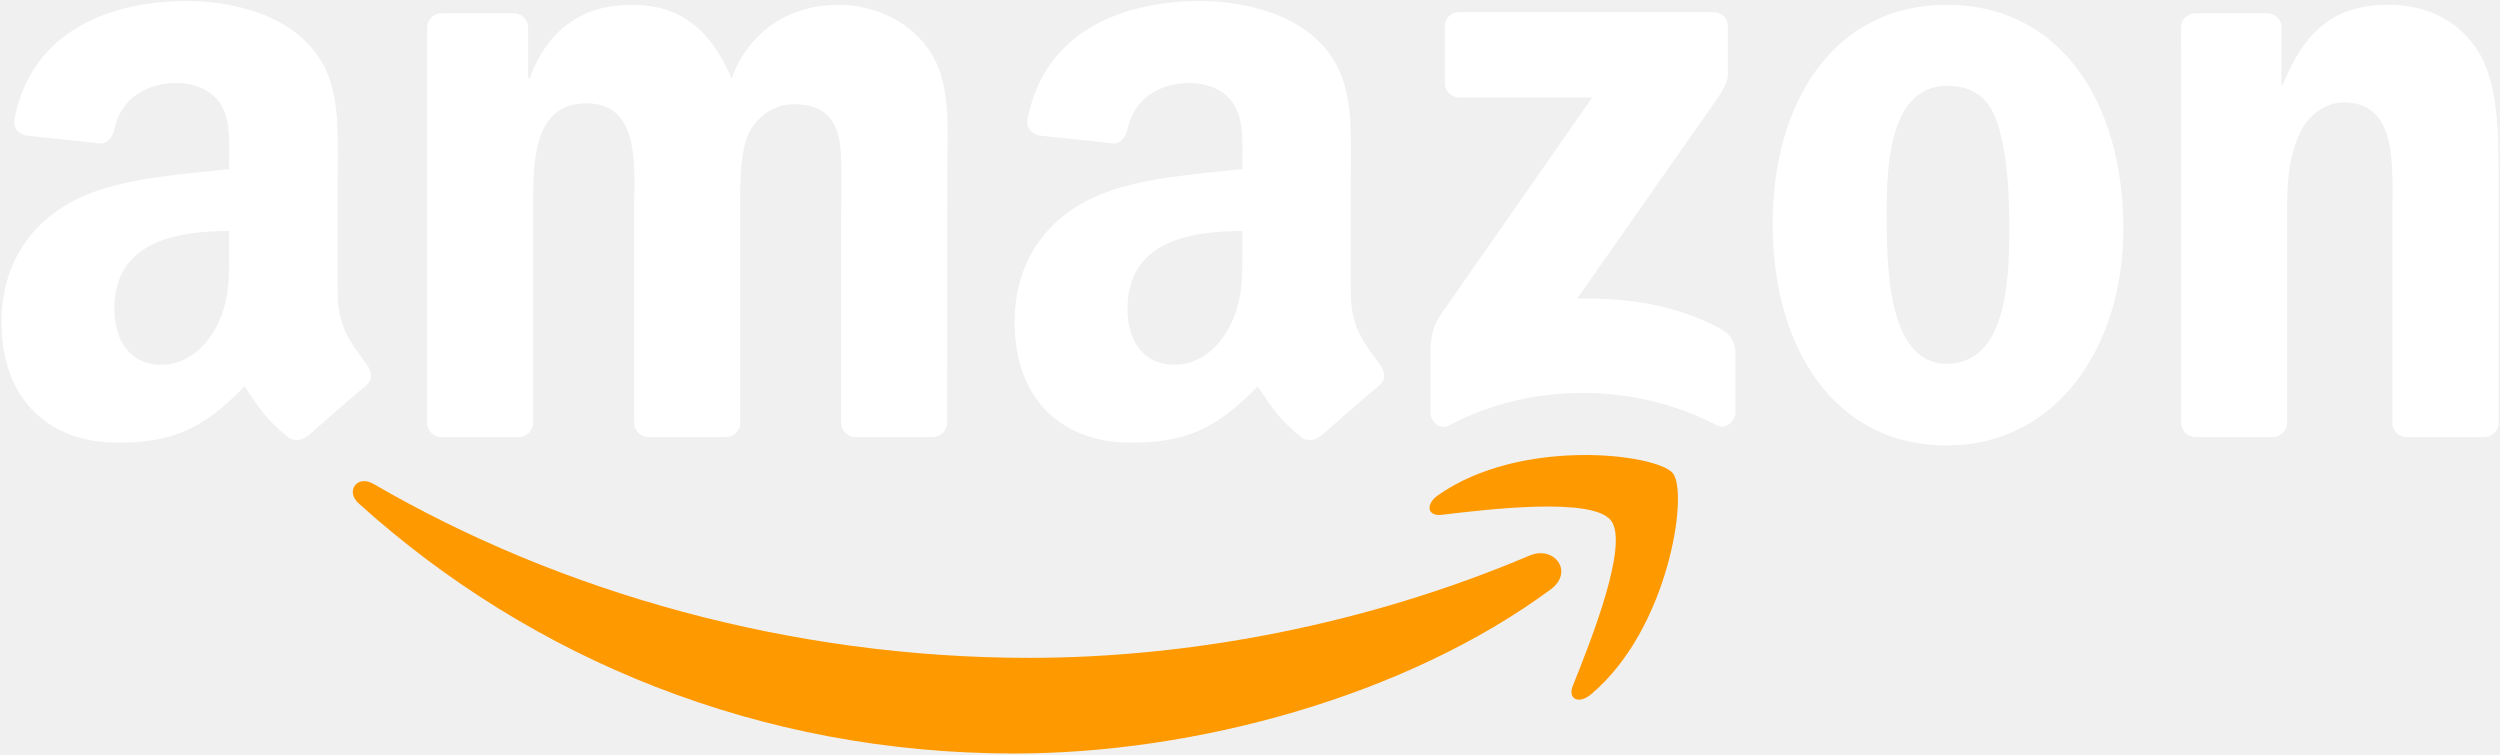
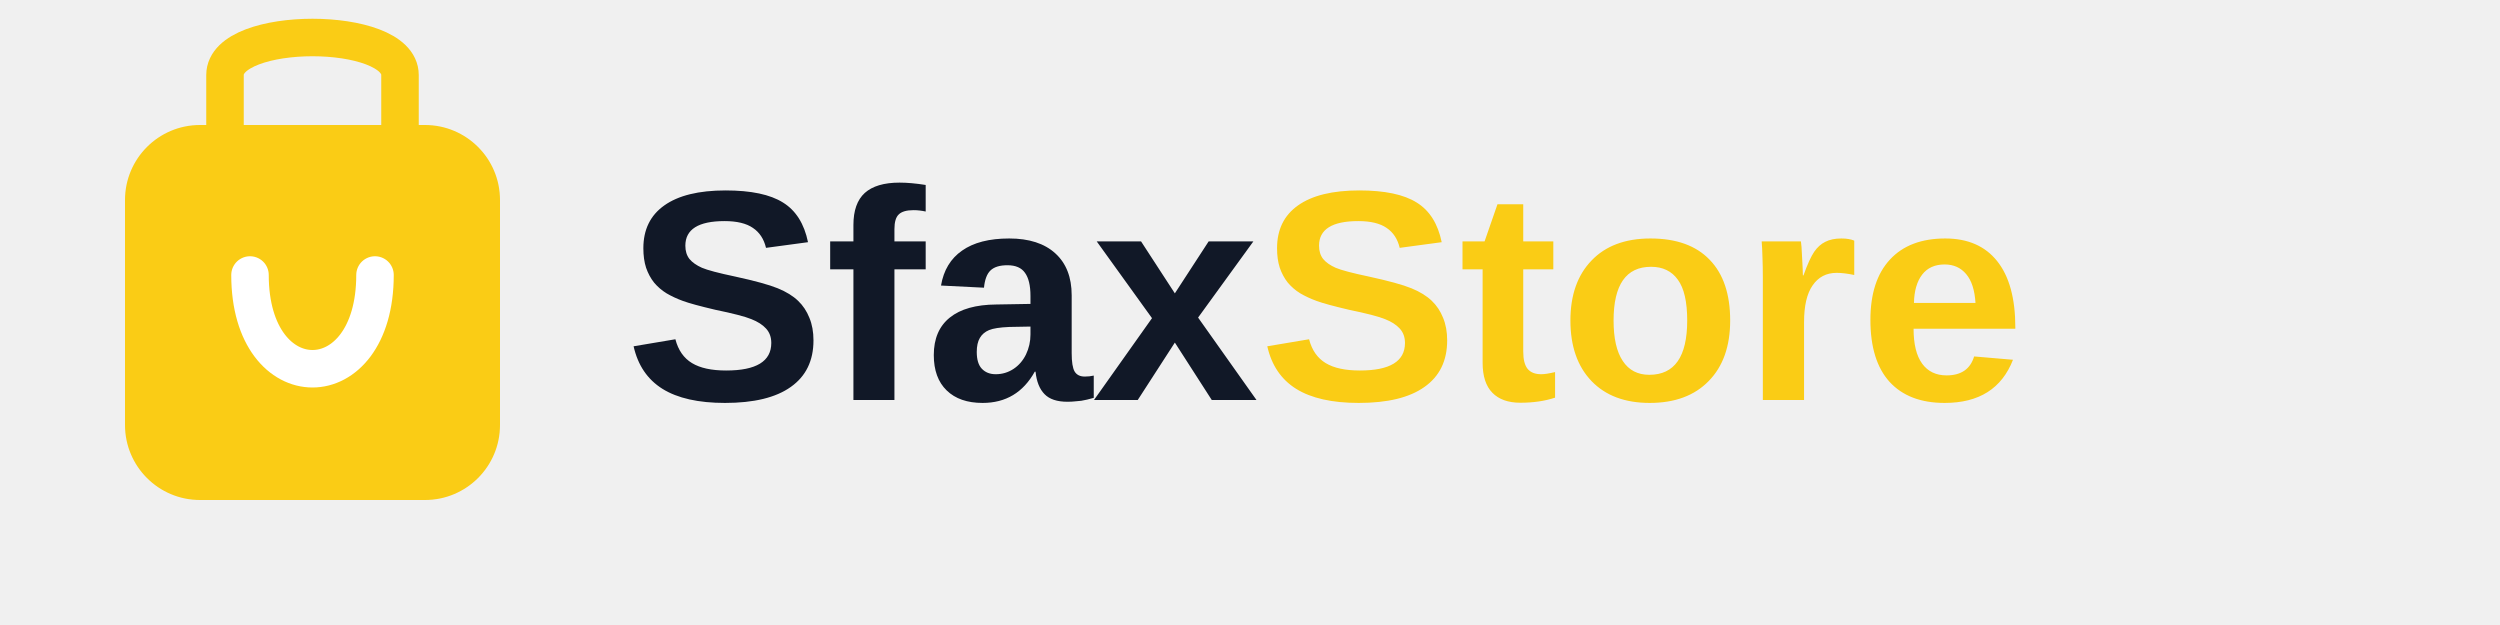
- <svg xmlns="http://www.w3.org/2000/svg" xmlns:xlink="http://www.w3.org/1999/xlink" version="1.1" style="fill: #fff" viewBox="0 0 603 182">
-   <path d="m 374.006,142.184 c -34.999,25.797 -85.729,39.561 -129.406,39.561 -61.243,0 -116.377,-22.651 -158.088,-60.325 -3.277,-2.963 -0.341,-7 3.592,-4.693 45.014,26.191 100.673,41.947 158.166,41.947 38.775,0 81.43,-8.022 120.65,-24.67 5.925,-2.517 10.88,3.88 5.086,8.18" id="path8" style="fill: #ff9900" />
-   <path d="m 388.557,125.536 c -4.457,-5.715 -29.573,-2.7 -40.846,-1.363 -3.434,0.419 -3.959,-2.569 -0.865,-4.719 20.003,-14.078 52.827,-10.015 56.655,-5.296 3.828,4.745 -0.996,37.647 -19.794,53.351 -2.884,2.412 -5.637,1.127 -4.352,-2.071 4.221,-10.539 13.685,-34.161 9.202,-39.902" id="path10" style="fill: #ff9900" />
-   <path d="M 348.497,20.066 V 6.381 c 0,-2.071 1.573,-3.461 3.461,-3.461 h 61.269 c 1.966,0 3.539,1.416 3.539,3.461 v 11.719 c -0.026,1.966 -1.678,4.536 -4.614,8.599 l -31.749,45.329 c 11.798,-0.288 24.251,1.468 34.947,7.498 2.412,1.363 3.067,3.356 3.251,5.322 V 99.451 c 0,1.992 -2.202,4.326 -4.509,3.12 -18.85,-9.884 -43.887,-10.959 -64.729,0.105 -2.124,1.154 -4.352,-1.154 -4.352,-3.146 V 85.661 c 0,-2.228 0.026,-6.03 2.255,-9.412 l 36.782,-52.748 h -32.011 c -1.966,0 -3.539,-1.389 -3.539,-3.434" id="path12" />
-   <path d="m 124.999,105.454 h -18.64 c -1.783,-0.131 -3.198,-1.468 -3.33,-3.172 V 6.617 c 0,-1.914 1.599,-3.434 3.592,-3.434 h 17.382 c 1.809,0.079 3.251,1.468 3.382,3.198 v 12.505 h 0.341 c 4.536,-12.086 13.056,-17.723 24.539,-17.723 11.666,0 18.955,5.637 24.198,17.723 4.509,-12.086 14.76,-17.723 25.745,-17.723 7.813,0 16.359,3.225 21.576,10.461 5.899,8.049 4.693,19.741 4.693,29.992 l -0.026,60.377 c 0,1.914 -1.599,3.461 -3.592,3.461 h -18.614 c -1.861,-0.131 -3.356,-1.625 -3.356,-3.461 V 51.29 c 0,-4.037 0.367,-14.105 -0.524,-17.932 -1.389,-6.423 -5.558,-8.232 -10.959,-8.232 -4.509,0 -9.228,3.015 -11.142,7.839 -1.914,4.824 -1.73,12.899 -1.73,18.326 v 50.703 c 0,1.914 -1.599,3.461 -3.592,3.461 h -18.614 c -1.888,-0.131 -3.356,-1.625 -3.356,-3.461 L 152.946,51.29 c 0,-10.67 1.757,-26.374 -11.483,-26.374 -13.397,0 -12.872,15.311 -12.872,26.374 v 50.703 c 0,1.914 -1.599,3.461 -3.592,3.461" id="path14" />
-   <path d="m 469.514,1.164 c 27.659,0 42.629,23.752 42.629,53.954 0,29.179 -16.543,52.329 -42.629,52.329 -27.161,0 -41.947,-23.752 -41.947,-53.351 0,-29.782 14.97,-52.932 41.947,-52.932 m 0.157,19.532 c -13.738,0 -14.603,18.719 -14.603,30.385 0,11.693 -0.184,36.651 14.445,36.651 14.445,0 15.127,-20.135 15.127,-32.404 0,-8.075 -0.341,-17.723 -2.779,-25.378 -2.097,-6.659 -6.266,-9.255 -12.191,-9.255" id="path16" />
-   <path d="M 548.008,105.454 H 529.446 c -1.861,-0.131 -3.356,-1.625 -3.356,-3.461 l -0.026,-95.691 c 0.157,-1.757 1.704,-3.12 3.592,-3.12 h 17.277 c 1.625,0.079 2.962,1.18 3.33,2.674 v 14.629 h 0.341 c 5.217,-13.082 12.532,-19.322 25.404,-19.322 8.363,0 16.517,3.015 21.76,11.273 4.876,7.655 4.876,20.528 4.876,29.782 v 60.22 c -0.21,1.678 -1.757,3.015 -3.592,3.015 h -18.693 c -1.704,-0.131 -3.12,-1.389 -3.303,-3.015 V 50.478 c 0,-10.461 1.206,-25.771 -11.667,-25.771 -4.535,0 -8.704,3.041 -10.775,7.655 -2.622,5.846 -2.962,11.667 -2.962,18.116 v 51.516 c -0.026,1.914 -1.652,3.461 -3.644,3.461" id="path18" />
-   <use xlink:href="#path30" transform="translate(244.3672)" id="use28" />
-   <path d="M 55.288,59.758 V 55.721 c -13.475,0 -27.711,2.884 -27.711,18.771 0,8.049 4.168,13.502 11.326,13.502 5.243,0 9.936,-3.225 12.899,-8.468 3.67,-6.449 3.487,-12.505 3.487,-19.767 m 18.797,45.434 c -1.232,1.101 -3.015,1.18 -4.404,0.446 -6.187,-5.138 -7.288,-7.524 -10.696,-12.427 -10.225,10.434 -17.46,13.554 -30.726,13.554 -15.678,0 -27.895,-9.674 -27.895,-29.048 0,-15.127 8.206,-25.43 19.872,-30.464 10.12,-4.457 24.251,-5.243 35.052,-6.476 v -2.412 c 0,-4.431 0.341,-9.674 -2.255,-13.502 -2.281,-3.434 -6.633,-4.85 -10.461,-4.85 -7.105,0 -13.449,3.644 -14.996,11.195 -0.315,1.678 -1.547,3.33 -3.225,3.408 L 6.263,32.676 C 4.742,32.335 3.064,31.103 3.484,28.77 7.652,6.853 27.446,0.246 45.169,0.246 c 9.071,0 20.921,2.412 28.078,9.281 9.071,8.468 8.206,19.767 8.206,32.063 v 29.048 c 0,8.73 3.618,12.558 7.026,17.277 1.206,1.678 1.468,3.697 -0.052,4.955 -3.801,3.172 -10.565,9.071 -14.288,12.374 l -0.052,-0.052" id="path30" />
+ <svg xmlns="http://www.w3.org/2000/svg" viewBox="0 0 200 50" fill="none">
+   <rect x="10" y="10" width="30" height="30" rx="6" fill="#FACC15" />
+   <path d="M20 22 C 20 32, 30 32, 30 22" stroke="white" stroke-width="3" stroke-linecap="round" />
+   <path d="M18 10 L18 6 C18 2, 32 2, 32 6 L32 10" stroke="#FACC15" stroke-width="3" stroke-linecap="round" />
+   <text x="50" y="32" font-family="Arial, sans-serif" font-size="24" font-weight="bold" fill="#111827">
+     Sfax<tspan fill="#FACC15">Store</tspan>
+   </text>
</svg>
